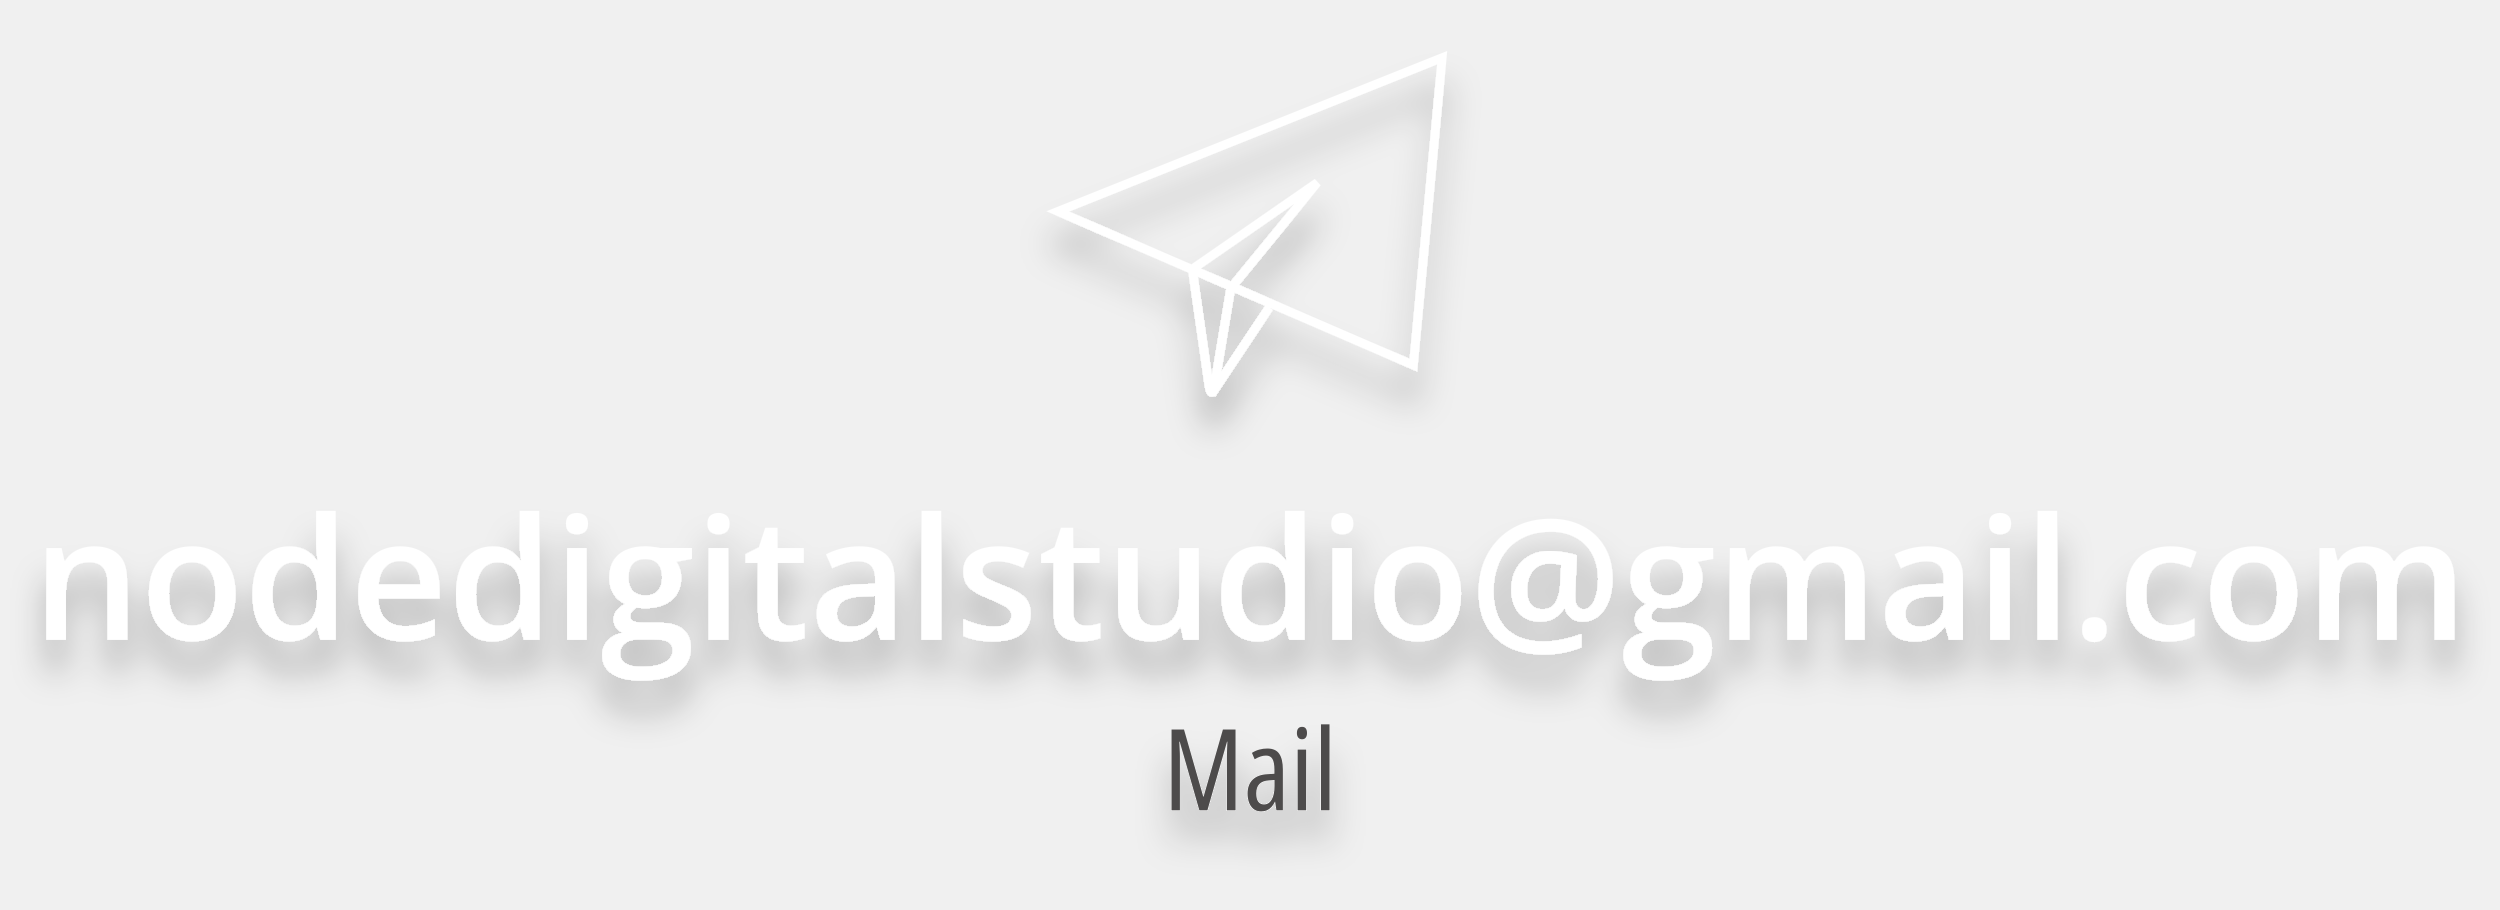
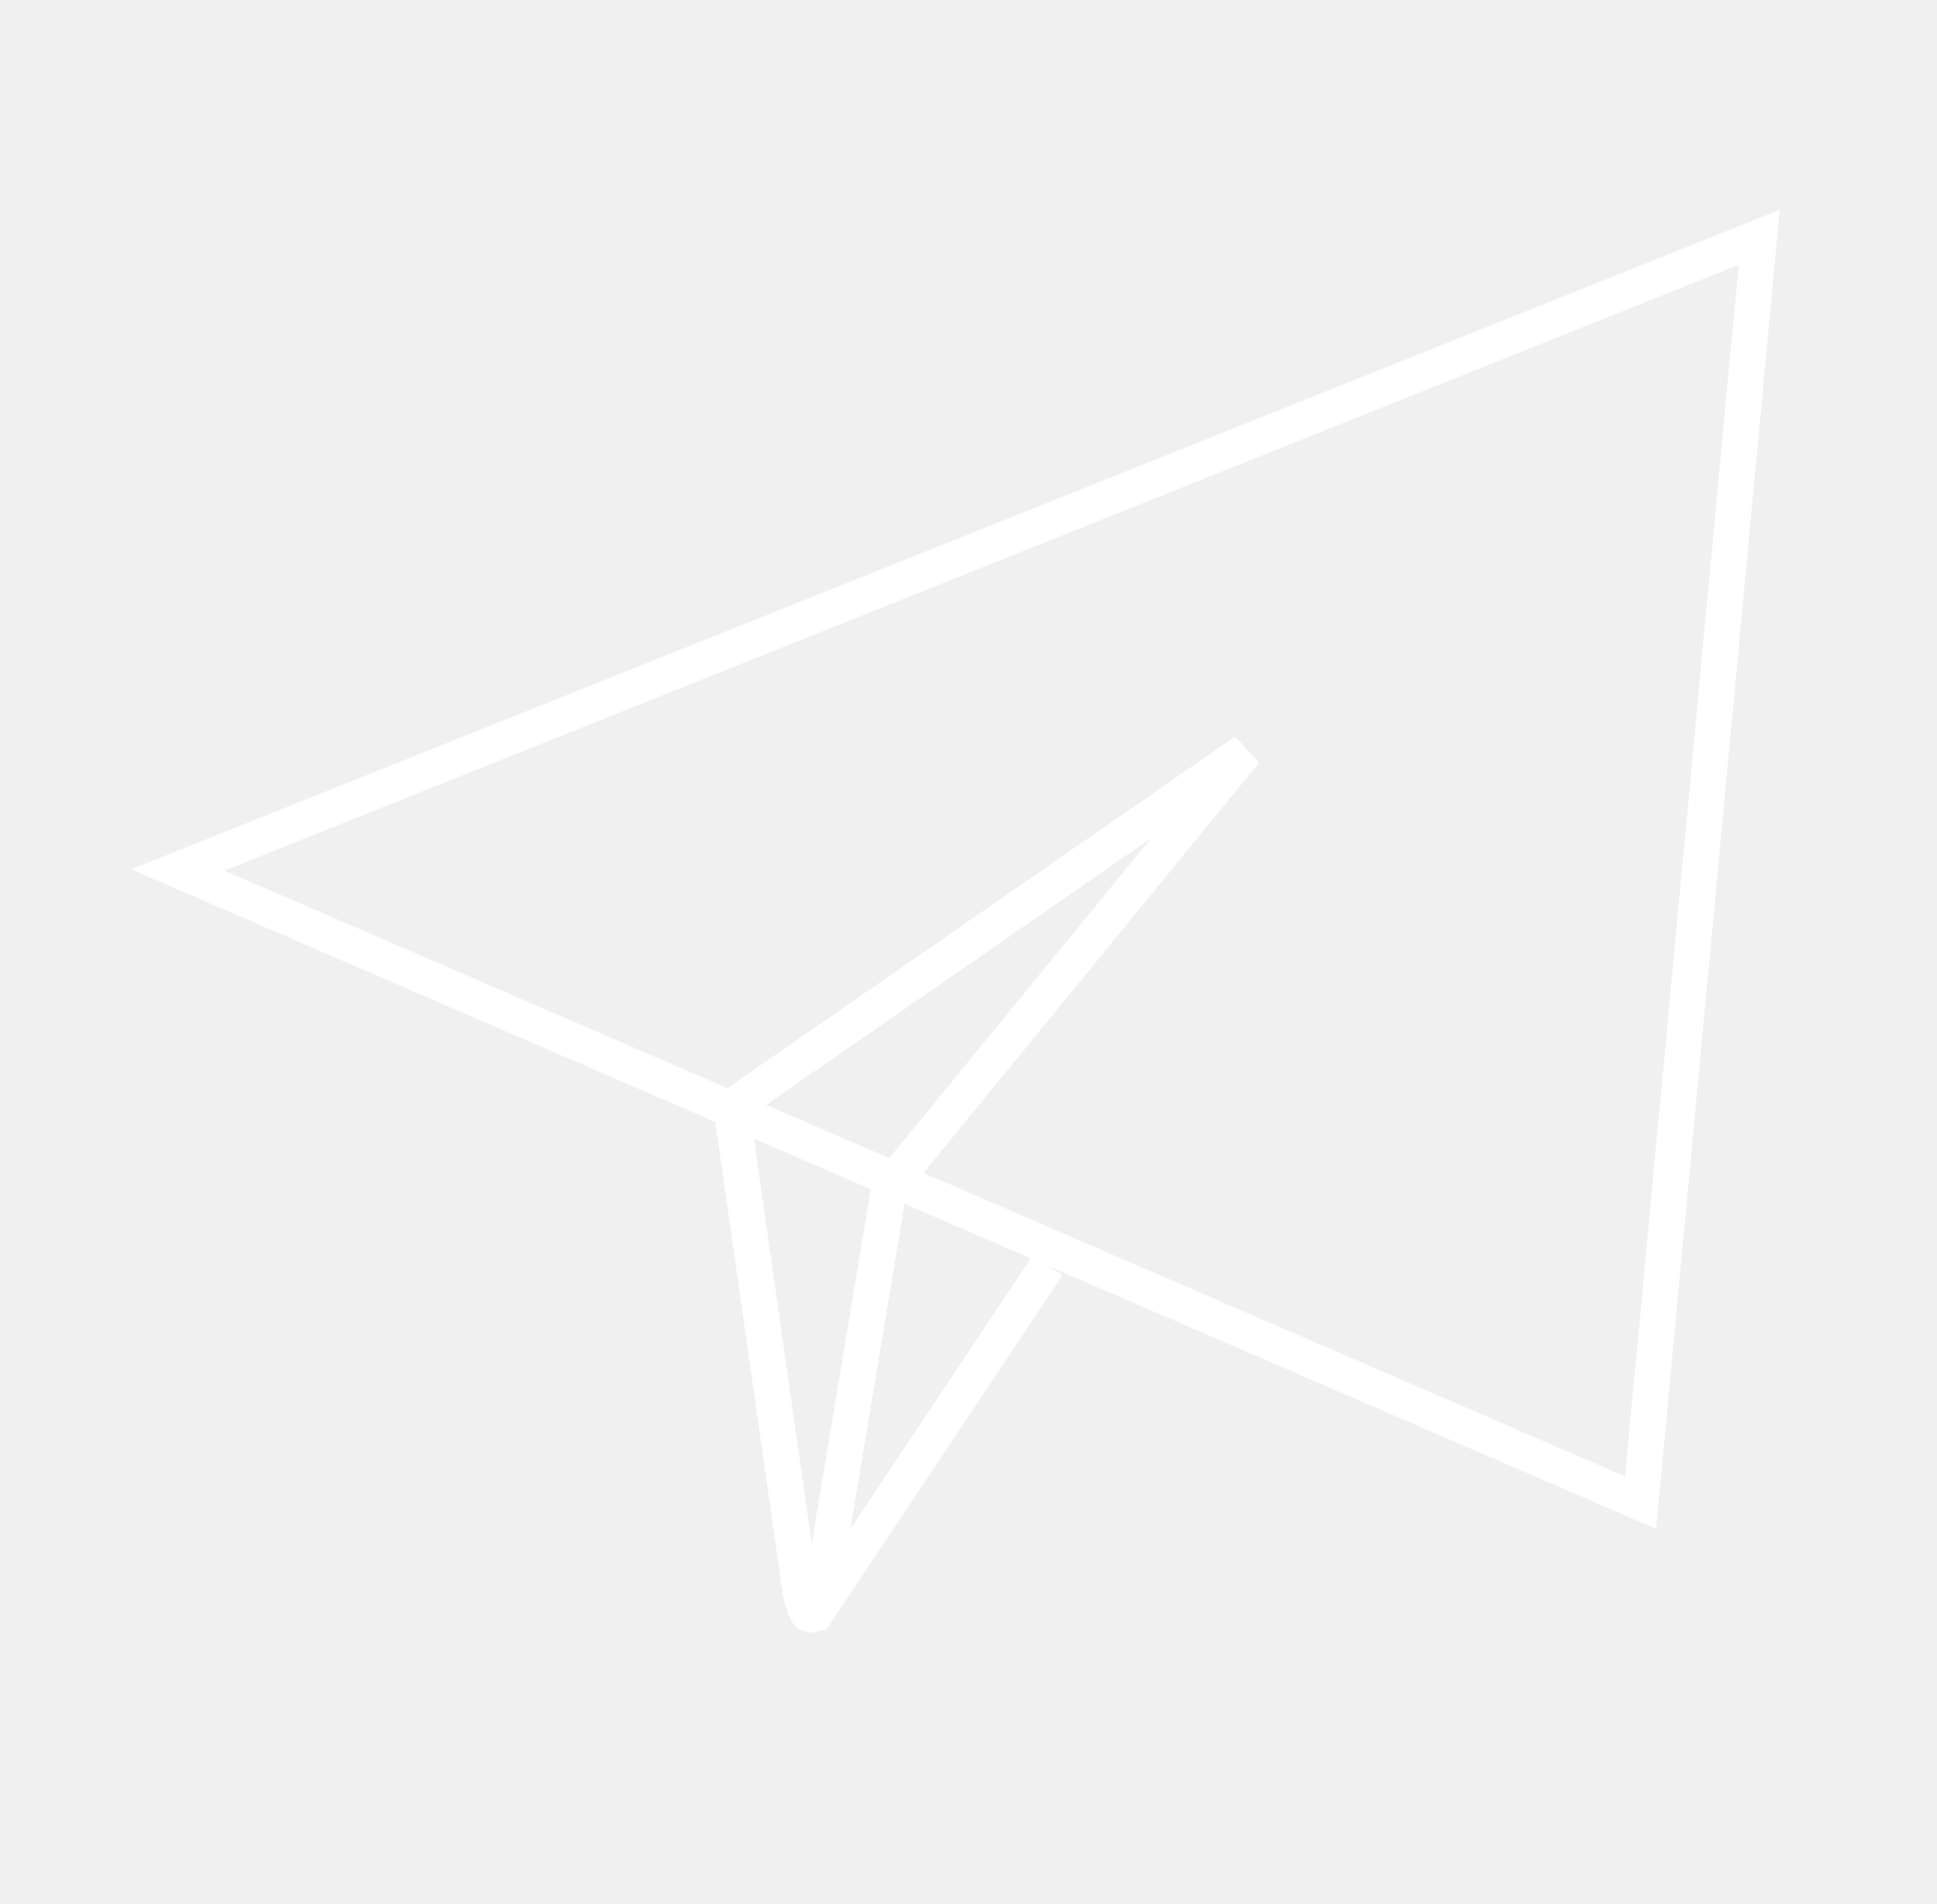
- <svg xmlns="http://www.w3.org/2000/svg" width="308" height="112" viewBox="0 0 308 112" fill="none">
-   <g filter="url(#filter0_d_118_46)">
-     <path d="M149.265 48.538L156.368 37.883M177.677 7.103L130.323 26.045L174.126 44.986L177.677 7.103ZM162.287 22.493L146.897 33.148L148.931 47.382C149.116 48.675 149.442 48.654 149.655 47.375L151.633 35.515L162.287 22.493Z" stroke="white" stroke-width="1.072" />
-     <path d="M11.61 67.309C12.883 67.309 13.873 67.639 14.581 68.3C15.296 68.953 15.653 70.004 15.653 71.454V78.825H13.254V71.903C13.254 71.025 13.074 70.369 12.713 69.933C12.352 69.491 11.794 69.269 11.039 69.269C9.943 69.269 9.181 69.606 8.752 70.28C8.33 70.954 8.119 71.93 8.119 73.21V78.825H5.72V67.524H7.588L7.925 69.055H8.058C8.303 68.66 8.606 68.337 8.966 68.085C9.334 67.827 9.742 67.633 10.191 67.503C10.647 67.374 11.12 67.309 11.61 67.309ZM29.016 73.149C29.016 74.088 28.894 74.922 28.649 75.65C28.404 76.378 28.046 76.994 27.577 77.498C27.107 77.994 26.542 78.376 25.882 78.641C25.222 78.9 24.477 79.029 23.646 79.029C22.87 79.029 22.159 78.9 21.513 78.641C20.866 78.376 20.305 77.994 19.828 77.498C19.359 76.994 18.995 76.378 18.736 75.65C18.477 74.922 18.348 74.088 18.348 73.149C18.348 71.903 18.562 70.848 18.991 69.984C19.427 69.113 20.046 68.449 20.849 67.993C21.652 67.537 22.608 67.309 23.718 67.309C24.759 67.309 25.678 67.537 26.474 67.993C27.27 68.449 27.893 69.113 28.342 69.984C28.791 70.855 29.016 71.91 29.016 73.149ZM20.819 73.149C20.819 73.972 20.917 74.677 21.115 75.262C21.319 75.847 21.632 76.296 22.054 76.609C22.476 76.916 23.02 77.069 23.687 77.069C24.354 77.069 24.899 76.916 25.321 76.609C25.742 76.296 26.052 75.847 26.25 75.262C26.447 74.677 26.546 73.972 26.546 73.149C26.546 72.325 26.447 71.628 26.25 71.056C26.052 70.478 25.742 70.038 25.321 69.739C24.899 69.433 24.351 69.28 23.677 69.28C22.683 69.28 21.959 69.613 21.503 70.28C21.047 70.947 20.819 71.903 20.819 73.149ZM35.57 79.029C34.222 79.029 33.14 78.539 32.324 77.559C31.514 76.572 31.109 75.119 31.109 73.2C31.109 71.26 31.521 69.793 32.344 68.8C33.174 67.806 34.267 67.309 35.621 67.309C36.193 67.309 36.693 67.388 37.122 67.544C37.55 67.694 37.918 67.898 38.224 68.157C38.537 68.415 38.803 68.705 39.02 69.024H39.133C39.099 68.814 39.058 68.511 39.01 68.116C38.969 67.714 38.949 67.343 38.949 67.003V62.94H41.358V78.825H39.48L39.051 77.283H38.949C38.745 77.61 38.486 77.906 38.173 78.171C37.867 78.43 37.499 78.638 37.071 78.794C36.649 78.951 36.148 79.029 35.57 79.029ZM36.244 77.079C37.271 77.079 37.996 76.783 38.418 76.191C38.84 75.599 39.058 74.711 39.072 73.526V73.21C39.072 71.944 38.867 70.974 38.459 70.3C38.051 69.62 37.306 69.28 36.223 69.28C35.359 69.28 34.699 69.63 34.243 70.331C33.794 71.025 33.569 71.995 33.569 73.241C33.569 74.486 33.794 75.439 34.243 76.099C34.699 76.752 35.366 77.079 36.244 77.079ZM49.301 67.309C50.308 67.309 51.172 67.517 51.894 67.932C52.615 68.347 53.17 68.936 53.558 69.698C53.946 70.46 54.139 71.372 54.139 72.434V73.72H46.595C46.623 74.816 46.915 75.66 47.473 76.252C48.038 76.844 48.828 77.14 49.842 77.14C50.563 77.14 51.21 77.072 51.781 76.936C52.36 76.793 52.955 76.586 53.568 76.313V78.263C53.003 78.529 52.428 78.723 51.843 78.845C51.257 78.968 50.556 79.029 49.74 79.029C48.63 79.029 47.654 78.814 46.81 78.386C45.973 77.95 45.316 77.304 44.839 76.446C44.37 75.589 44.135 74.523 44.135 73.251C44.135 71.985 44.349 70.91 44.778 70.025C45.207 69.14 45.809 68.466 46.585 68.004C47.361 67.541 48.266 67.309 49.301 67.309ZM49.301 69.116C48.545 69.116 47.933 69.361 47.463 69.851C47 70.341 46.728 71.059 46.646 72.005H51.791C51.785 71.441 51.689 70.94 51.506 70.505C51.329 70.069 51.056 69.729 50.689 69.484C50.328 69.239 49.865 69.116 49.301 69.116ZM60.642 79.029C59.295 79.029 58.213 78.539 57.396 77.559C56.586 76.572 56.181 75.119 56.181 73.2C56.181 71.26 56.593 69.793 57.416 68.8C58.247 67.806 59.339 67.309 60.693 67.309C61.265 67.309 61.765 67.388 62.194 67.544C62.623 67.694 62.99 67.898 63.297 68.157C63.61 68.415 63.875 68.705 64.093 69.024H64.205C64.171 68.814 64.13 68.511 64.083 68.116C64.042 67.714 64.021 67.343 64.021 67.003V62.94H66.431V78.825H64.552L64.124 77.283H64.021C63.817 77.61 63.559 77.906 63.245 78.171C62.939 78.43 62.572 78.638 62.143 78.794C61.721 78.951 61.221 79.029 60.642 79.029ZM61.316 77.079C62.344 77.079 63.069 76.783 63.49 76.191C63.913 75.599 64.13 74.711 64.144 73.526V73.21C64.144 71.944 63.94 70.974 63.531 70.3C63.123 69.62 62.378 69.28 61.296 69.28C60.431 69.28 59.771 69.63 59.315 70.331C58.866 71.025 58.642 71.995 58.642 73.241C58.642 74.486 58.866 75.439 59.315 76.099C59.771 76.752 60.438 77.079 61.316 77.079ZM72.27 67.524V78.825H69.871V67.524H72.27ZM71.086 63.195C71.453 63.195 71.77 63.294 72.035 63.491C72.307 63.689 72.444 64.029 72.444 64.512C72.444 64.989 72.307 65.329 72.035 65.533C71.77 65.731 71.453 65.829 71.086 65.829C70.705 65.829 70.381 65.731 70.116 65.533C69.857 65.329 69.728 64.989 69.728 64.512C69.728 64.029 69.857 63.689 70.116 63.491C70.381 63.294 70.705 63.195 71.086 63.195ZM78.936 83.847C77.405 83.847 76.231 83.572 75.414 83.02C74.597 82.469 74.189 81.697 74.189 80.703C74.189 80.009 74.407 79.42 74.843 78.937C75.278 78.461 75.901 78.13 76.711 77.947C76.404 77.811 76.139 77.6 75.914 77.314C75.697 77.021 75.588 76.698 75.588 76.344C75.588 75.922 75.707 75.561 75.945 75.262C76.183 74.963 76.54 74.673 77.017 74.394C76.425 74.142 75.948 73.734 75.588 73.169C75.234 72.597 75.057 71.927 75.057 71.158C75.057 70.341 75.23 69.647 75.578 69.076C75.925 68.497 76.432 68.058 77.099 67.759C77.766 67.452 78.572 67.299 79.518 67.299C79.722 67.299 79.943 67.313 80.182 67.34C80.427 67.36 80.651 67.388 80.855 67.422C81.066 67.449 81.226 67.48 81.335 67.514H85.245V68.851L83.326 69.208C83.51 69.467 83.656 69.763 83.765 70.096C83.874 70.423 83.928 70.78 83.928 71.168C83.928 72.339 83.523 73.261 82.713 73.935C81.91 74.602 80.801 74.935 79.385 74.935C79.045 74.922 78.715 74.894 78.395 74.854C78.15 75.003 77.963 75.17 77.834 75.354C77.704 75.531 77.64 75.731 77.64 75.956C77.64 76.14 77.704 76.29 77.834 76.405C77.963 76.514 78.153 76.596 78.405 76.65C78.664 76.705 78.977 76.732 79.344 76.732H81.294C82.533 76.732 83.479 76.994 84.132 77.518C84.786 78.042 85.112 78.811 85.112 79.825C85.112 81.111 84.582 82.102 83.52 82.796C82.458 83.497 80.93 83.847 78.936 83.847ZM79.028 82.163C79.865 82.163 80.57 82.081 81.141 81.918C81.713 81.755 82.145 81.52 82.438 81.213C82.73 80.914 82.877 80.557 82.877 80.142C82.877 79.774 82.785 79.492 82.601 79.294C82.417 79.097 82.142 78.961 81.774 78.886C81.407 78.811 80.951 78.774 80.406 78.774H78.63C78.188 78.774 77.796 78.842 77.456 78.978C77.116 79.121 76.85 79.325 76.66 79.59C76.476 79.856 76.384 80.176 76.384 80.55C76.384 81.067 76.612 81.465 77.068 81.744C77.531 82.023 78.184 82.163 79.028 82.163ZM79.498 73.363C80.199 73.363 80.719 73.172 81.059 72.791C81.4 72.403 81.57 71.859 81.57 71.158C81.57 70.396 81.393 69.824 81.039 69.443C80.692 69.062 80.175 68.871 79.487 68.871C78.814 68.871 78.3 69.065 77.946 69.453C77.599 69.841 77.425 70.416 77.425 71.178C77.425 71.866 77.599 72.403 77.946 72.791C78.3 73.172 78.817 73.363 79.498 73.363ZM89.706 67.524V78.825H87.307V67.524H89.706ZM88.522 63.195C88.889 63.195 89.206 63.294 89.471 63.491C89.744 63.689 89.88 64.029 89.88 64.512C89.88 64.989 89.744 65.329 89.471 65.533C89.206 65.731 88.889 65.829 88.522 65.829C88.141 65.829 87.818 65.731 87.552 65.533C87.294 65.329 87.164 64.989 87.164 64.512C87.164 64.029 87.294 63.689 87.552 63.491C87.818 63.294 88.141 63.195 88.522 63.195ZM97.353 77.089C97.665 77.089 97.975 77.062 98.281 77.008C98.588 76.946 98.867 76.875 99.119 76.793V78.61C98.853 78.726 98.509 78.825 98.088 78.906C97.665 78.988 97.227 79.029 96.771 79.029C96.131 79.029 95.556 78.923 95.045 78.712C94.535 78.495 94.13 78.124 93.831 77.6C93.531 77.076 93.381 76.351 93.381 75.425V69.351H91.84V68.279L93.494 67.432L94.28 65.013H95.791V67.524H99.027V69.351H95.791V75.395C95.791 75.966 95.933 76.392 96.219 76.671C96.505 76.95 96.883 77.089 97.353 77.089ZM105.846 67.309C107.275 67.309 108.354 67.626 109.082 68.259C109.817 68.892 110.185 69.879 110.185 71.219V78.825H108.48L108.02 77.222H107.939C107.619 77.63 107.289 77.967 106.949 78.233C106.608 78.498 106.214 78.695 105.764 78.825C105.322 78.961 104.781 79.029 104.141 79.029C103.467 79.029 102.865 78.906 102.334 78.661C101.803 78.41 101.385 78.028 101.079 77.518C100.772 77.008 100.619 76.361 100.619 75.578C100.619 74.415 101.051 73.54 101.916 72.955C102.787 72.37 104.1 72.046 105.856 71.985L107.816 71.913V71.321C107.816 70.539 107.633 69.981 107.265 69.647C106.904 69.314 106.394 69.147 105.734 69.147C105.169 69.147 104.621 69.229 104.09 69.392C103.559 69.555 103.042 69.756 102.538 69.994L101.763 68.3C102.314 68.007 102.94 67.769 103.641 67.585C104.349 67.401 105.084 67.309 105.846 67.309ZM107.806 73.424L106.346 73.475C105.148 73.516 104.308 73.72 103.825 74.088C103.342 74.455 103.1 74.959 103.1 75.599C103.1 76.157 103.267 76.565 103.6 76.824C103.934 77.076 104.373 77.201 104.917 77.201C105.747 77.201 106.435 76.967 106.979 76.497C107.53 76.021 107.806 75.323 107.806 74.404V73.424ZM115.953 78.825H113.543V62.94H115.953V78.825ZM126.978 75.599C126.978 76.341 126.797 76.967 126.437 77.477C126.076 77.988 125.549 78.376 124.854 78.641C124.167 78.9 123.323 79.029 122.323 79.029C121.533 79.029 120.853 78.971 120.281 78.855C119.716 78.746 119.182 78.576 118.678 78.345V76.273C119.216 76.524 119.818 76.742 120.485 76.926C121.159 77.11 121.795 77.201 122.394 77.201C123.184 77.201 123.752 77.079 124.099 76.834C124.446 76.582 124.62 76.249 124.62 75.834C124.62 75.589 124.548 75.371 124.405 75.18C124.269 74.983 124.011 74.782 123.629 74.578C123.255 74.367 122.704 74.115 121.976 73.823C121.261 73.537 120.659 73.251 120.169 72.965C119.679 72.679 119.308 72.335 119.056 71.934C118.804 71.526 118.678 71.005 118.678 70.372C118.678 69.371 119.073 68.613 119.862 68.096C120.659 67.571 121.71 67.309 123.017 67.309C123.711 67.309 124.364 67.381 124.977 67.524C125.596 67.66 126.202 67.861 126.794 68.126L126.039 69.933C125.528 69.708 125.014 69.525 124.497 69.382C123.987 69.232 123.466 69.157 122.935 69.157C122.316 69.157 121.843 69.252 121.516 69.443C121.196 69.634 121.036 69.906 121.036 70.26C121.036 70.525 121.115 70.75 121.271 70.933C121.428 71.117 121.697 71.301 122.078 71.485C122.466 71.668 123.003 71.897 123.691 72.169C124.364 72.427 124.946 72.7 125.436 72.985C125.933 73.264 126.314 73.608 126.58 74.016C126.845 74.425 126.978 74.952 126.978 75.599ZM133.777 77.089C134.09 77.089 134.399 77.062 134.706 77.008C135.012 76.946 135.291 76.875 135.543 76.793V78.61C135.277 78.726 134.934 78.825 134.512 78.906C134.09 78.988 133.651 79.029 133.195 79.029C132.555 79.029 131.98 78.923 131.47 78.712C130.959 78.495 130.554 78.124 130.255 77.6C129.955 77.076 129.806 76.351 129.806 75.425V69.351H128.264V68.279L129.918 67.432L130.704 65.013H132.215V67.524H135.451V69.351H132.215V75.395C132.215 75.966 132.358 76.392 132.644 76.671C132.929 76.95 133.307 77.089 133.777 77.089ZM147.691 67.524V78.825H145.802L145.476 77.304H145.343C145.105 77.692 144.802 78.015 144.435 78.273C144.067 78.525 143.659 78.712 143.21 78.835C142.76 78.964 142.287 79.029 141.791 79.029C140.94 79.029 140.212 78.886 139.606 78.6C139.007 78.308 138.548 77.858 138.228 77.253C137.908 76.647 137.748 75.864 137.748 74.905V67.524H140.157V74.455C140.157 75.333 140.334 75.99 140.688 76.426C141.049 76.861 141.607 77.079 142.362 77.079C143.09 77.079 143.669 76.929 144.098 76.63C144.526 76.33 144.829 75.888 145.006 75.303C145.19 74.717 145.282 73.999 145.282 73.149V67.524H147.691ZM154.929 79.029C153.581 79.029 152.499 78.539 151.683 77.559C150.873 76.572 150.468 75.119 150.468 73.2C150.468 71.26 150.88 69.793 151.703 68.8C152.533 67.806 153.626 67.309 154.98 67.309C155.552 67.309 156.052 67.388 156.481 67.544C156.909 67.694 157.277 67.898 157.583 68.157C157.896 68.415 158.162 68.705 158.379 69.024H158.492C158.458 68.814 158.417 68.511 158.369 68.116C158.328 67.714 158.308 67.343 158.308 67.003V62.94H160.717V78.825H158.839L158.41 77.283H158.308C158.104 77.61 157.845 77.906 157.532 78.171C157.226 78.43 156.858 78.638 156.43 78.794C156.008 78.951 155.507 79.029 154.929 79.029ZM155.603 77.079C156.63 77.079 157.355 76.783 157.777 76.191C158.199 75.599 158.417 74.711 158.431 73.526V73.21C158.431 71.944 158.226 70.974 157.818 70.3C157.41 69.62 156.664 69.28 155.582 69.28C154.718 69.28 154.058 69.63 153.602 70.331C153.153 71.025 152.928 71.995 152.928 73.241C152.928 74.486 153.153 75.439 153.602 76.099C154.058 76.752 154.725 77.079 155.603 77.079ZM166.557 67.524V78.825H164.158V67.524H166.557ZM165.372 63.195C165.74 63.195 166.056 63.294 166.322 63.491C166.594 63.689 166.73 64.029 166.73 64.512C166.73 64.989 166.594 65.329 166.322 65.533C166.056 65.731 165.74 65.829 165.372 65.829C164.991 65.829 164.668 65.731 164.403 65.533C164.144 65.329 164.015 64.989 164.015 64.512C164.015 64.029 164.144 63.689 164.403 63.491C164.668 63.294 164.991 63.195 165.372 63.195ZM180.001 73.149C180.001 74.088 179.879 74.922 179.634 75.65C179.389 76.378 179.031 76.994 178.562 77.498C178.092 77.994 177.527 78.376 176.867 78.641C176.207 78.9 175.462 79.029 174.632 79.029C173.856 79.029 173.145 78.9 172.498 78.641C171.851 78.376 171.29 77.994 170.814 77.498C170.344 76.994 169.98 76.378 169.721 75.65C169.463 74.922 169.333 74.088 169.333 73.149C169.333 71.903 169.548 70.848 169.976 69.984C170.412 69.113 171.031 68.449 171.834 67.993C172.637 67.537 173.594 67.309 174.703 67.309C175.744 67.309 176.663 67.537 177.459 67.993C178.256 68.449 178.878 69.113 179.328 69.984C179.777 70.855 180.001 71.91 180.001 73.149ZM171.804 73.149C171.804 73.972 171.902 74.677 172.1 75.262C172.304 75.847 172.617 76.296 173.039 76.609C173.461 76.916 174.005 77.069 174.672 77.069C175.339 77.069 175.884 76.916 176.306 76.609C176.728 76.296 177.037 75.847 177.235 75.262C177.432 74.677 177.531 73.972 177.531 73.149C177.531 72.325 177.432 71.628 177.235 71.056C177.037 70.478 176.728 70.038 176.306 69.739C175.884 69.433 175.336 69.28 174.662 69.28C173.669 69.28 172.944 69.613 172.488 70.28C172.032 70.947 171.804 71.903 171.804 73.149ZM198.673 71.352C198.673 71.999 198.598 72.635 198.448 73.261C198.299 73.88 198.071 74.442 197.764 74.945C197.458 75.442 197.073 75.84 196.611 76.14C196.155 76.439 195.614 76.589 194.988 76.589C194.416 76.589 193.939 76.436 193.558 76.13C193.177 75.823 192.929 75.446 192.813 74.996H192.68C192.408 75.439 192.03 75.817 191.547 76.13C191.071 76.436 190.486 76.589 189.791 76.589C188.634 76.589 187.743 76.228 187.117 75.507C186.497 74.779 186.188 73.819 186.188 72.628C186.188 71.703 186.378 70.886 186.759 70.178C187.141 69.463 187.682 68.902 188.383 68.494C189.09 68.085 189.921 67.881 190.873 67.881C191.506 67.881 192.139 67.939 192.772 68.055C193.412 68.163 193.916 68.283 194.283 68.412L194.079 72.608C194.065 72.805 194.055 72.975 194.048 73.118C194.048 73.254 194.048 73.35 194.048 73.404C194.048 74.064 194.154 74.507 194.365 74.731C194.576 74.949 194.824 75.058 195.11 75.058C195.491 75.058 195.811 74.891 196.07 74.558C196.335 74.217 196.536 73.768 196.672 73.21C196.808 72.645 196.876 72.022 196.876 71.342C196.876 70.11 196.624 69.058 196.121 68.187C195.624 67.316 194.94 66.653 194.069 66.197C193.198 65.741 192.204 65.513 191.088 65.513C189.944 65.513 188.93 65.693 188.046 66.054C187.168 66.415 186.426 66.921 185.82 67.575C185.221 68.228 184.769 69.004 184.462 69.902C184.156 70.794 184.003 71.777 184.003 72.853C184.003 74.173 184.238 75.296 184.707 76.222C185.177 77.14 185.868 77.838 186.78 78.314C187.699 78.791 188.818 79.029 190.138 79.029C190.962 79.029 191.782 78.94 192.599 78.763C193.422 78.58 194.167 78.362 194.834 78.11V79.754C194.201 80.019 193.494 80.234 192.711 80.397C191.928 80.56 191.084 80.642 190.179 80.642C188.498 80.642 187.059 80.336 185.861 79.723C184.67 79.111 183.755 78.226 183.115 77.069C182.482 75.912 182.166 74.527 182.166 72.914C182.166 71.621 182.37 70.43 182.778 69.341C183.193 68.245 183.789 67.292 184.565 66.483C185.34 65.666 186.276 65.033 187.372 64.584C188.474 64.135 189.71 63.91 191.078 63.91C192.554 63.91 193.865 64.213 195.008 64.819C196.151 65.417 197.046 66.272 197.693 67.381C198.346 68.49 198.673 69.814 198.673 71.352ZM188.127 72.669C188.127 73.499 188.297 74.105 188.638 74.486C188.978 74.867 189.441 75.058 190.026 75.058C190.775 75.058 191.312 74.782 191.639 74.231C191.966 73.68 192.156 72.955 192.211 72.056L192.333 69.596C192.156 69.549 191.949 69.511 191.711 69.484C191.472 69.45 191.217 69.433 190.945 69.433C190.264 69.433 189.716 69.589 189.301 69.902C188.893 70.209 188.594 70.61 188.403 71.107C188.219 71.597 188.127 72.118 188.127 72.669ZM204.747 83.847C203.216 83.847 202.042 83.572 201.225 83.02C200.408 82.469 200 81.697 200 80.703C200 80.009 200.218 79.42 200.653 78.937C201.089 78.461 201.712 78.13 202.521 77.947C202.215 77.811 201.95 77.6 201.725 77.314C201.507 77.021 201.399 76.698 201.399 76.344C201.399 75.922 201.518 75.561 201.756 75.262C201.994 74.963 202.351 74.673 202.828 74.394C202.236 74.142 201.759 73.734 201.399 73.169C201.045 72.597 200.868 71.927 200.868 71.158C200.868 70.341 201.041 69.647 201.388 69.076C201.735 68.497 202.242 68.058 202.909 67.759C203.576 67.452 204.383 67.299 205.329 67.299C205.533 67.299 205.754 67.313 205.992 67.34C206.237 67.36 206.462 67.388 206.666 67.422C206.877 67.449 207.037 67.48 207.146 67.514H211.056V68.851L209.137 69.208C209.32 69.467 209.467 69.763 209.576 70.096C209.685 70.423 209.739 70.78 209.739 71.168C209.739 72.339 209.334 73.261 208.524 73.935C207.721 74.602 206.612 74.935 205.196 74.935C204.856 74.922 204.526 74.894 204.206 74.854C203.961 75.003 203.774 75.17 203.644 75.354C203.515 75.531 203.45 75.731 203.45 75.956C203.45 76.14 203.515 76.29 203.644 76.405C203.774 76.514 203.964 76.596 204.216 76.65C204.475 76.705 204.788 76.732 205.155 76.732H207.105C208.344 76.732 209.29 76.994 209.943 77.518C210.596 78.042 210.923 78.811 210.923 79.825C210.923 81.111 210.392 82.102 209.331 82.796C208.269 83.497 206.741 83.847 204.747 83.847ZM204.839 82.163C205.676 82.163 206.38 82.081 206.952 81.918C207.524 81.755 207.956 81.52 208.248 81.213C208.541 80.914 208.687 80.557 208.687 80.142C208.687 79.774 208.596 79.492 208.412 79.294C208.228 79.097 207.952 78.961 207.585 78.886C207.217 78.811 206.761 78.774 206.217 78.774H204.441C203.998 78.774 203.607 78.842 203.267 78.978C202.926 79.121 202.661 79.325 202.47 79.59C202.287 79.856 202.195 80.176 202.195 80.55C202.195 81.067 202.423 81.465 202.879 81.744C203.342 82.023 203.995 82.163 204.839 82.163ZM205.308 73.363C206.009 73.363 206.53 73.172 206.87 72.791C207.211 72.403 207.381 71.859 207.381 71.158C207.381 70.396 207.204 69.824 206.85 69.443C206.503 69.062 205.986 68.871 205.298 68.871C204.624 68.871 204.111 69.065 203.757 69.453C203.41 69.841 203.236 70.416 203.236 71.178C203.236 71.866 203.41 72.403 203.757 72.791C204.111 73.172 204.628 73.363 205.308 73.363ZM225.889 67.309C227.155 67.309 228.108 67.636 228.747 68.289C229.394 68.943 229.717 69.991 229.717 71.434V78.825H227.318V71.862C227.318 71.005 227.151 70.358 226.818 69.923C226.484 69.487 225.977 69.269 225.297 69.269C224.344 69.269 223.657 69.576 223.235 70.188C222.82 70.794 222.612 71.675 222.612 72.832V78.825H220.213V71.862C220.213 71.291 220.138 70.814 219.988 70.433C219.845 70.045 219.624 69.756 219.325 69.566C219.025 69.368 218.648 69.269 218.192 69.269C217.532 69.269 217.004 69.419 216.609 69.719C216.221 70.018 215.942 70.46 215.772 71.046C215.602 71.624 215.517 72.335 215.517 73.179V78.825H213.118V67.524H214.986L215.323 69.045H215.456C215.687 68.65 215.973 68.327 216.313 68.075C216.66 67.816 217.045 67.626 217.467 67.503C217.889 67.374 218.328 67.309 218.784 67.309C219.628 67.309 220.339 67.459 220.917 67.759C221.496 68.051 221.928 68.5 222.214 69.106H222.398C222.752 68.494 223.245 68.041 223.878 67.748C224.511 67.456 225.181 67.309 225.889 67.309ZM237.496 67.309C238.925 67.309 240.004 67.626 240.732 68.259C241.467 68.892 241.835 69.879 241.835 71.219V78.825H240.13L239.671 77.222H239.589C239.269 77.63 238.939 77.967 238.599 78.233C238.258 78.498 237.864 78.695 237.414 78.825C236.972 78.961 236.431 79.029 235.791 79.029C235.118 79.029 234.515 78.906 233.984 78.661C233.454 78.41 233.035 78.028 232.729 77.518C232.422 77.008 232.269 76.361 232.269 75.578C232.269 74.415 232.702 73.54 233.566 72.955C234.437 72.37 235.75 72.046 237.506 71.985L239.466 71.913V71.321C239.466 70.539 239.283 69.981 238.915 69.647C238.554 69.314 238.044 69.147 237.384 69.147C236.819 69.147 236.271 69.229 235.74 69.392C235.209 69.555 234.692 69.756 234.189 69.994L233.413 68.3C233.964 68.007 234.59 67.769 235.291 67.585C235.999 67.401 236.734 67.309 237.496 67.309ZM239.456 73.424L237.996 73.475C236.799 73.516 235.958 73.72 235.475 74.088C234.992 74.455 234.75 74.959 234.75 75.599C234.75 76.157 234.917 76.565 235.25 76.824C235.584 77.076 236.023 77.201 236.567 77.201C237.397 77.201 238.085 76.967 238.629 76.497C239.181 76.021 239.456 75.323 239.456 74.404V73.424ZM247.592 67.524V78.825H245.193V67.524H247.592ZM246.408 63.195C246.776 63.195 247.092 63.294 247.358 63.491C247.63 63.689 247.766 64.029 247.766 64.512C247.766 64.989 247.63 65.329 247.358 65.533C247.092 65.731 246.776 65.829 246.408 65.829C246.027 65.829 245.704 65.731 245.438 65.533C245.18 65.329 245.051 64.989 245.051 64.512C245.051 64.029 245.18 63.689 245.438 63.491C245.704 63.294 246.027 63.195 246.408 63.195ZM253.442 78.825H251.033V62.94H253.442V78.825ZM256.525 77.559C256.525 77.001 256.668 76.609 256.954 76.385C257.246 76.153 257.6 76.038 258.015 76.038C258.431 76.038 258.784 76.153 259.077 76.385C259.377 76.609 259.526 77.001 259.526 77.559C259.526 78.103 259.377 78.498 259.077 78.743C258.784 78.981 258.431 79.1 258.015 79.1C257.6 79.1 257.246 78.981 256.954 78.743C256.668 78.498 256.525 78.103 256.525 77.559ZM267.162 79.029C266.094 79.029 265.168 78.821 264.386 78.406C263.603 77.991 263.001 77.355 262.579 76.497C262.157 75.64 261.946 74.551 261.946 73.23C261.946 71.856 262.177 70.733 262.64 69.862C263.103 68.99 263.742 68.347 264.559 67.932C265.383 67.517 266.325 67.309 267.387 67.309C268.061 67.309 268.67 67.377 269.214 67.514C269.766 67.643 270.232 67.803 270.613 67.993L269.898 69.913C269.483 69.743 269.058 69.6 268.622 69.484C268.187 69.368 267.768 69.31 267.367 69.31C266.706 69.31 266.155 69.457 265.713 69.749C265.277 70.042 264.951 70.478 264.733 71.056C264.522 71.634 264.416 72.353 264.416 73.21C264.416 74.04 264.525 74.741 264.743 75.313C264.961 75.878 265.284 76.307 265.713 76.599C266.142 76.885 266.669 77.028 267.295 77.028C267.914 77.028 268.469 76.953 268.959 76.803C269.449 76.654 269.912 76.46 270.347 76.222V78.304C269.919 78.549 269.459 78.729 268.969 78.845C268.479 78.968 267.877 79.029 267.162 79.029ZM283.006 73.149C283.006 74.088 282.884 74.922 282.639 75.65C282.394 76.378 282.036 76.994 281.567 77.498C281.097 77.994 280.532 78.376 279.872 78.641C279.212 78.9 278.467 79.029 277.636 79.029C276.861 79.029 276.149 78.9 275.503 78.641C274.856 78.376 274.295 77.994 273.818 77.498C273.349 76.994 272.985 76.378 272.726 75.65C272.467 74.922 272.338 74.088 272.338 73.149C272.338 71.903 272.552 70.848 272.981 69.984C273.417 69.113 274.036 68.449 274.839 67.993C275.642 67.537 276.598 67.309 277.708 67.309C278.749 67.309 279.668 67.537 280.464 67.993C281.26 68.449 281.883 69.113 282.332 69.984C282.782 70.855 283.006 71.91 283.006 73.149ZM274.809 73.149C274.809 73.972 274.907 74.677 275.105 75.262C275.309 75.847 275.622 76.296 276.044 76.609C276.466 76.916 277.01 77.069 277.677 77.069C278.344 77.069 278.889 76.916 279.311 76.609C279.733 76.296 280.042 75.847 280.24 75.262C280.437 74.677 280.536 73.972 280.536 73.149C280.536 72.325 280.437 71.628 280.24 71.056C280.042 70.478 279.733 70.038 279.311 69.739C278.889 69.433 278.341 69.28 277.667 69.28C276.673 69.28 275.949 69.613 275.493 70.28C275.037 70.947 274.809 71.903 274.809 73.149ZM298.533 67.309C299.799 67.309 300.752 67.636 301.392 68.289C302.038 68.943 302.362 69.991 302.362 71.434V78.825H299.963V71.862C299.963 71.005 299.796 70.358 299.462 69.923C299.129 69.487 298.622 69.269 297.941 69.269C296.988 69.269 296.301 69.576 295.879 70.188C295.464 70.794 295.256 71.675 295.256 72.832V78.825H292.857V71.862C292.857 71.291 292.783 70.814 292.633 70.433C292.49 70.045 292.269 69.756 291.969 69.566C291.67 69.368 291.292 69.269 290.836 69.269C290.176 69.269 289.648 69.419 289.254 69.719C288.866 70.018 288.587 70.46 288.417 71.046C288.247 71.624 288.161 72.335 288.161 73.179V78.825H285.762V67.524H287.631L287.967 69.045H288.1C288.332 68.65 288.617 68.327 288.958 68.075C289.305 67.816 289.689 67.626 290.111 67.503C290.533 67.374 290.972 67.309 291.428 67.309C292.272 67.309 292.983 67.459 293.562 67.759C294.14 68.051 294.572 68.5 294.858 69.106H295.042C295.396 68.494 295.889 68.041 296.522 67.748C297.155 67.456 297.826 67.309 298.533 67.309Z" fill="white" />
-     <path d="M147.759 99.825L145.343 91.372H145.289C145.307 91.676 145.32 91.951 145.329 92.195C145.343 92.436 145.352 92.645 145.357 92.822C145.361 92.999 145.364 93.144 145.364 93.257V99.825H144.336V89.875H145.867L148.242 98.15H148.283L150.665 89.875H152.217V99.825H151.155V93.284C151.155 93.162 151.157 93.01 151.162 92.828C151.167 92.647 151.173 92.436 151.182 92.195C151.196 91.951 151.207 91.676 151.216 91.372H151.169L148.753 99.825H147.759ZM156.13 92.216C156.82 92.216 157.312 92.436 157.607 92.876C157.902 93.316 158.049 93.954 158.049 94.788V99.825H157.253L157.097 98.763H157.069C156.951 99.017 156.811 99.235 156.647 99.416C156.484 99.593 156.298 99.729 156.089 99.825C155.881 99.915 155.64 99.961 155.368 99.961C154.982 99.961 154.667 99.859 154.422 99.655C154.177 99.45 153.995 99.183 153.877 98.852C153.76 98.516 153.701 98.155 153.701 97.769C153.701 97.03 153.914 96.456 154.34 96.047C154.767 95.639 155.372 95.417 156.157 95.381L157.008 95.326V94.816C157.008 94.217 156.926 93.779 156.763 93.502C156.6 93.225 156.337 93.087 155.974 93.087C155.765 93.087 155.545 93.123 155.314 93.196C155.087 93.269 154.839 93.384 154.572 93.543L154.238 92.754C154.52 92.572 154.819 92.438 155.137 92.352C155.459 92.261 155.79 92.216 156.13 92.216ZM157.022 96.095L156.328 96.143C155.801 96.175 155.409 96.324 155.15 96.592C154.896 96.855 154.769 97.239 154.769 97.742C154.769 98.21 154.853 98.554 155.021 98.777C155.189 98.999 155.42 99.11 155.715 99.11C156.128 99.11 156.448 98.91 156.675 98.511C156.906 98.112 157.022 97.561 157.022 96.857V96.095ZM160.915 92.352V99.825H159.873V92.352H160.915ZM160.411 89.548C160.624 89.548 160.779 89.616 160.874 89.752C160.974 89.888 161.024 90.077 161.024 90.317C161.024 90.553 160.971 90.739 160.867 90.875C160.763 91.011 160.611 91.079 160.411 91.079C160.216 91.079 160.062 91.011 159.948 90.875C159.835 90.739 159.778 90.553 159.778 90.317C159.778 90.068 159.833 89.877 159.941 89.745C160.05 89.614 160.207 89.548 160.411 89.548ZM163.793 99.825H162.745V89.235H163.793V99.825Z" fill="#4D4B4B" />
-   </g>
-   <defs>
-     <filter id="filter0_d_118_46" x="0" y="0" width="308" height="111.825" filterUnits="userSpaceOnUse" color-interpolation-filters="sRGB">
-       <feFlood flood-opacity="0" result="BackgroundImageFix" />
-       <feColorMatrix in="SourceAlpha" type="matrix" values="0 0 0 0 0 0 0 0 0 0 0 0 0 0 0 0 0 0 127 0" result="hardAlpha" />
-       <feOffset dy="4" />
-       <feGaussianBlur stdDeviation="2" />
-       <feComposite in2="hardAlpha" operator="out" />
-       <feColorMatrix type="matrix" values="0 0 0 0 0 0 0 0 0 0 0 0 0 0 0 0 0 0 0.25 0" />
-       <feBlend mode="normal" in2="BackgroundImageFix" result="effect1_dropShadow_118_46" />
-       <feBlend mode="normal" in="SourceGraphic" in2="effect1_dropShadow_118_46" result="shape" />
-     </filter>
-   </defs>
+ <svg xmlns="http://www.w3.org/2000/svg" width="58" height="57" viewBox="0 0 58 57" fill="none">
+   <path d="M24.264 48.538L31.367 37.883M52.677 7.103L5.323 26.045L49.125 44.986L52.677 7.103ZM37.287 22.493L21.897 33.148L23.93 47.382C24.115 48.675 24.442 48.654 24.655 47.375L26.632 35.515L37.287 22.493Z" stroke="white" stroke-width="1.072" />
</svg>
